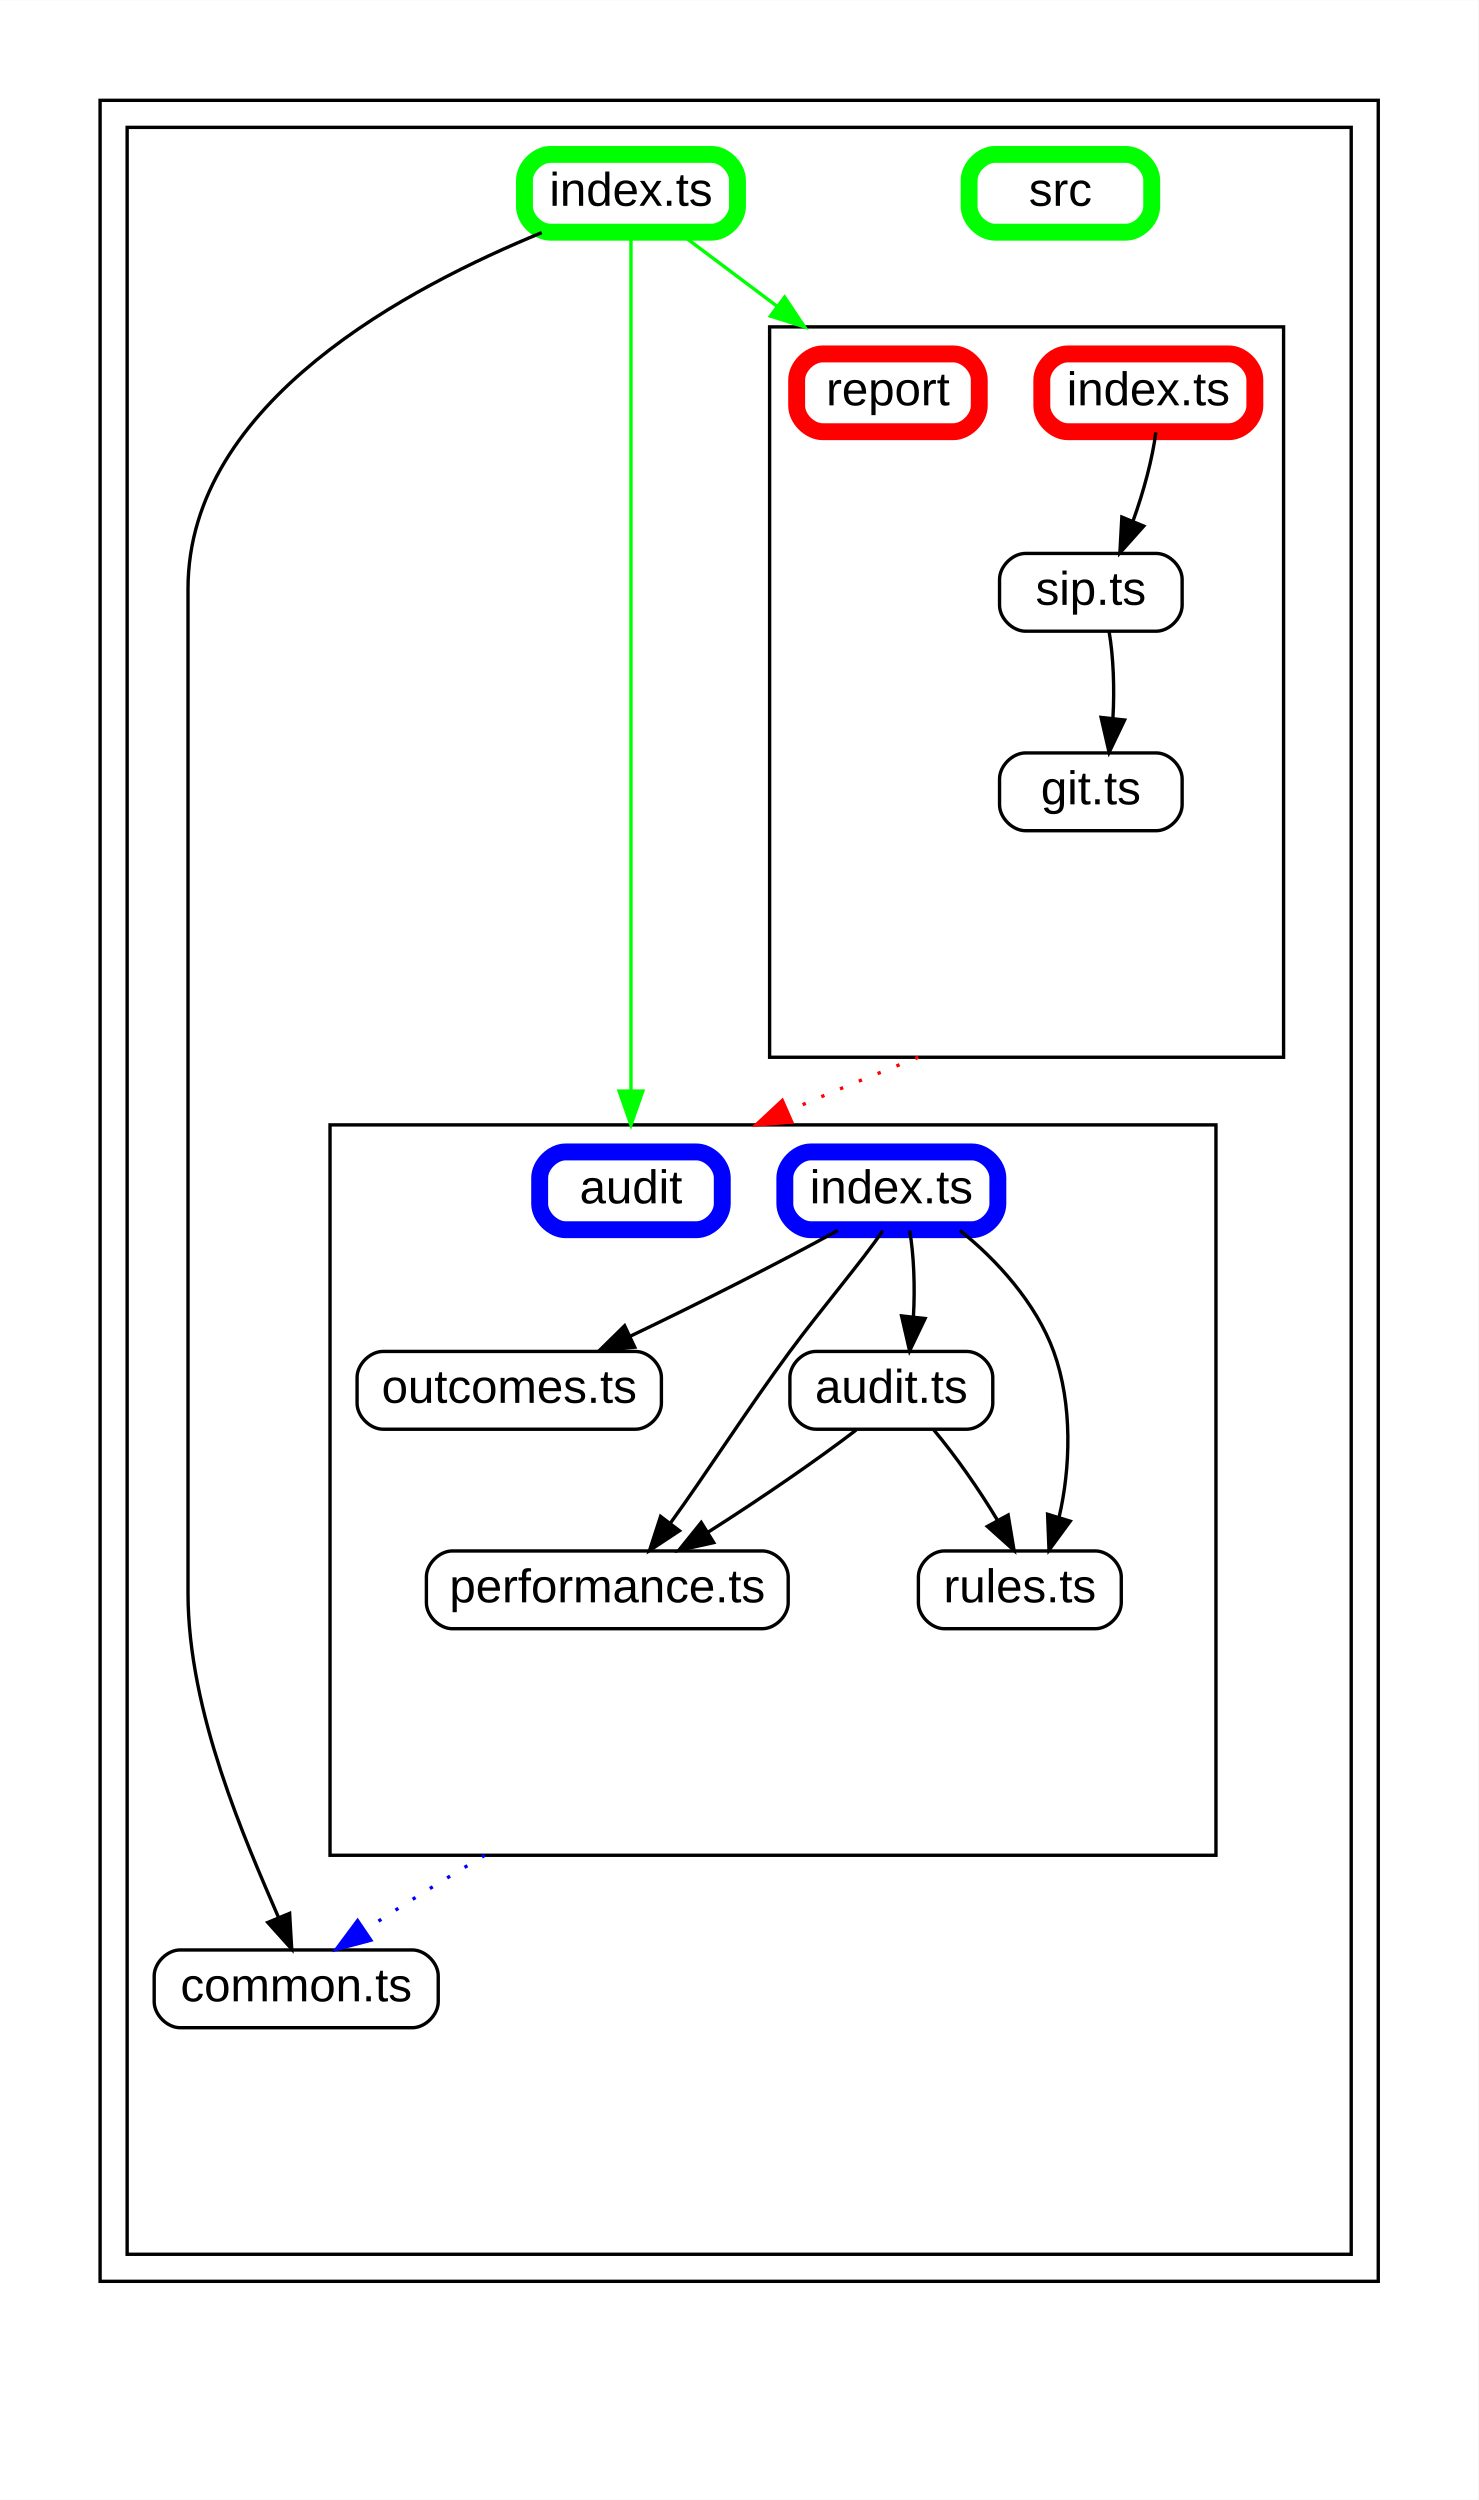
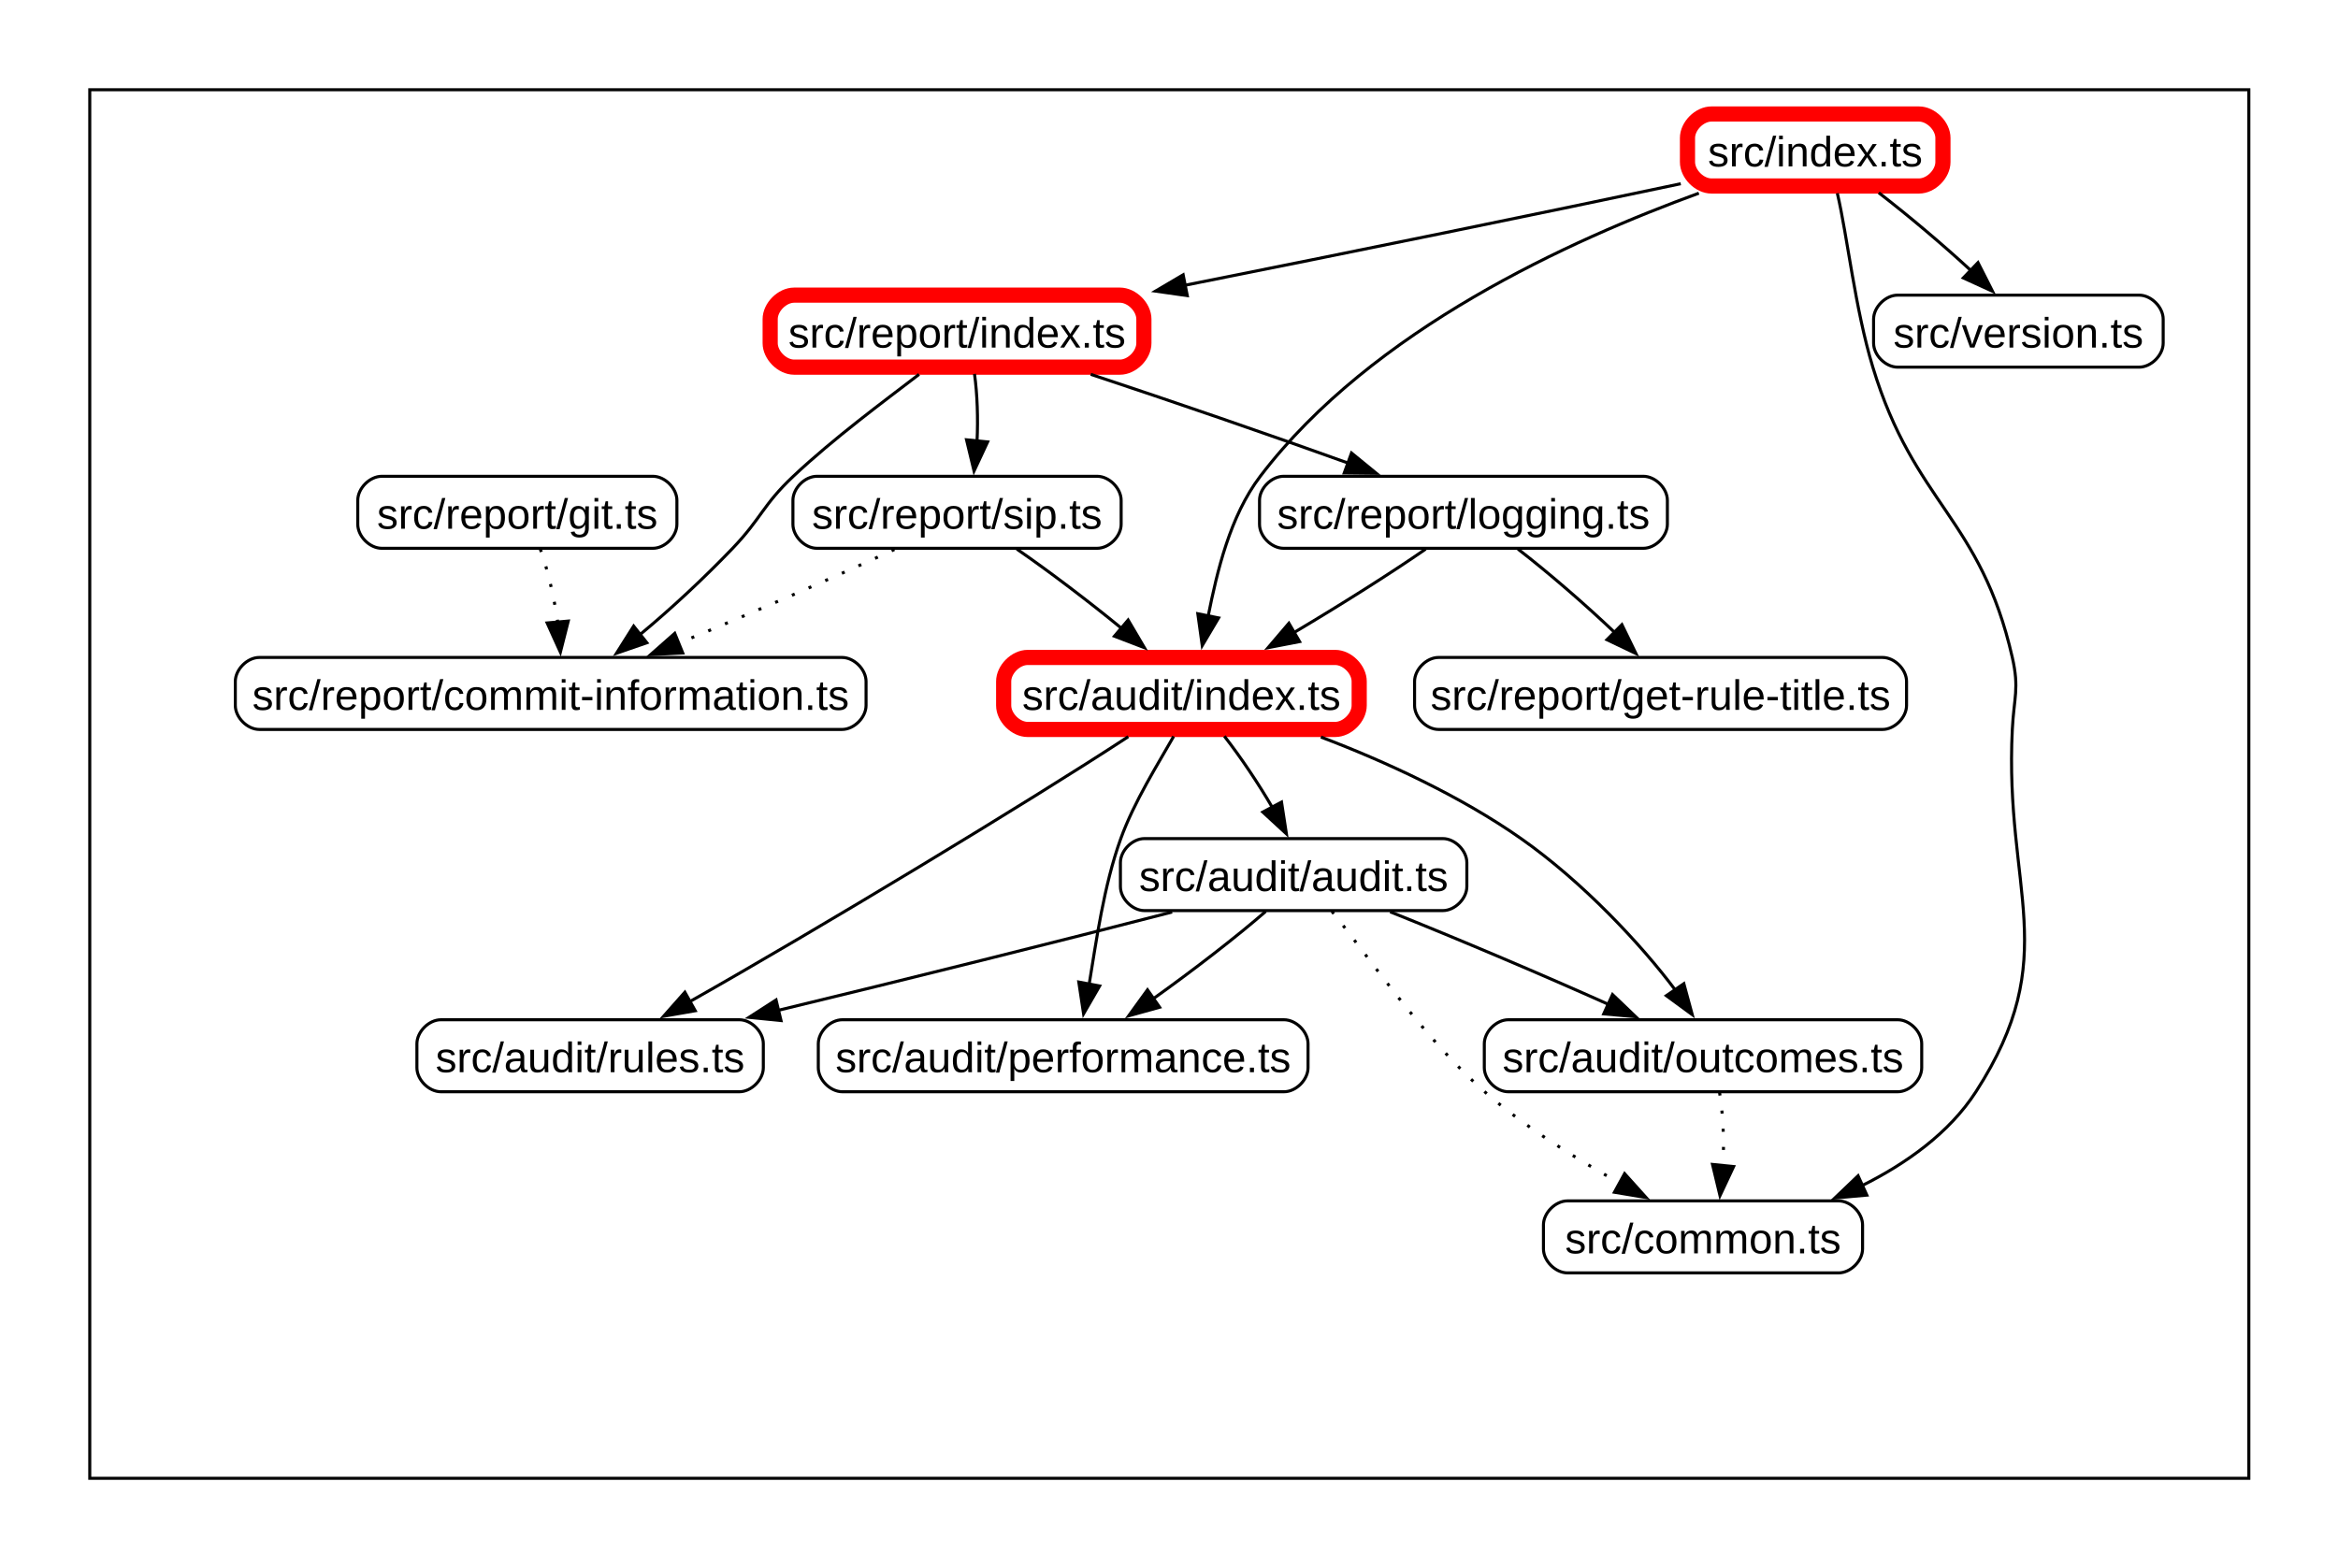
- <svg xmlns="http://www.w3.org/2000/svg" width="437pt" height="739pt" viewBox="0.00 0.00 437.20 739.20">
-   <g id="graph0" class="graph" transform="scale(1 1) rotate(0) translate(21.6 717.6)">
-     <polygon fill="#ffffff" stroke="transparent" points="-21.6,21.6 -21.6,-717.6 415.6,-717.6 415.6,21.6 -21.6,21.6" />
+ <svg xmlns="http://www.w3.org/2000/svg" width="771pt" height="517pt" viewBox="0.00 0.00 771.00 517.00">
+   <g id="graph0" class="graph" transform="scale(1 1) rotate(0) translate(21.6 495.6)">
+     <polygon fill="#ffffff" stroke="none" points="-21.6,21.6 -21.6,-495.6 749.6,-495.6 749.6,21.6 -21.6,21.6" />
    <g id="clust1" class="cluster">
-       <polygon fill="#ffffff" stroke="#000000" points="8,-43 8,-688 386,-688 386,-43 8,-43" />
+       <polygon fill="#ffffff" stroke="#000000" points="8,-8 8,-466 720,-466 720,-8 8,-8" />
    </g>
-     <g id="clust2" class="cluster">
-       <polygon fill="#ffffff" stroke="#000000" points="16,-51 16,-680 378,-680 378,-51 16,-51" />
-     </g>
-     <g id="clust3" class="cluster">
-       <polygon fill="#ffffff" stroke="#000000" points="76,-169 76,-385 338,-385 338,-169 76,-169" />
-     </g>
-     <g id="clust4" class="cluster">
-       <polygon fill="#ffffff" stroke="#000000" points="206,-405 206,-621 358,-621 358,-405 206,-405" />
+     <g id="node1" class="node">
+       <path fill="none" stroke="#000000" d="M256.08,-278.75C256.08,-278.75 63.92,-278.75 63.92,-278.75 59.96,-278.75 56,-274.79 56,-270.83 56,-270.83 56,-262.92 56,-262.92 56,-258.96 59.96,-255 63.92,-255 63.92,-255 256.08,-255 256.08,-255 260.04,-255 264,-258.96 264,-262.92 264,-262.92 264,-270.83 264,-270.83 264,-274.79 260.04,-278.75 256.08,-278.75" />
+       <text xml:space="preserve" text-anchor="middle" x="160" y="-261.45" font-family="Arial" font-size="14.00" fill="#000000">src/report/commit-information.ts</text>
    </g>
    <g id="node2" class="node">
-       <path fill="none" stroke="#000000" d="M203.83,-259C203.83,-259 112.17,-259 112.17,-259 108.33,-259 104.5,-255.17 104.5,-251.33 104.5,-251.33 104.5,-243.67 104.5,-243.67 104.5,-239.83 108.33,-236 112.17,-236 112.17,-236 203.83,-236 203.83,-236 207.67,-236 211.5,-239.83 211.5,-243.67 211.5,-243.67 211.5,-251.33 211.5,-251.33 211.5,-255.17 207.67,-259 203.83,-259" />
-       <text text-anchor="middle" x="158" y="-243.8" font-family="Arial" font-size="14.00" fill="#000000">performance.ts</text>
+       <path fill="none" stroke="#000000" d="M520.33,-338.5C520.33,-338.5 401.67,-338.5 401.67,-338.5 397.71,-338.5 393.75,-334.54 393.75,-330.58 393.75,-330.58 393.75,-322.67 393.75,-322.67 393.75,-318.71 397.71,-314.75 401.67,-314.75 401.67,-314.75 520.33,-314.75 520.33,-314.75 524.29,-314.75 528.25,-318.71 528.25,-322.67 528.25,-322.67 528.25,-330.58 528.25,-330.58 528.25,-334.54 524.29,-338.5 520.33,-338.5" />
+       <text xml:space="preserve" text-anchor="middle" x="461" y="-321.2" font-family="Arial" font-size="14.00" fill="#000000">src/report/logging.ts</text>
+     </g>
+     <g id="node4" class="node">
+       <path fill="none" stroke="#ff0000" stroke-width="5" d="M418.71,-278.75C418.71,-278.75 317.29,-278.75 317.29,-278.75 313.33,-278.75 309.38,-274.79 309.38,-270.83 309.38,-270.83 309.38,-262.92 309.38,-262.92 309.38,-258.96 313.33,-255 317.29,-255 317.29,-255 418.71,-255 418.71,-255 422.67,-255 426.62,-258.96 426.62,-262.92 426.62,-262.92 426.62,-270.83 426.62,-270.83 426.62,-274.79 422.67,-278.75 418.71,-278.75" />
+       <text xml:space="preserve" text-anchor="middle" x="368" y="-261.45" font-family="Arial" font-size="14.00" fill="#000000">src/audit/index.ts</text>
+     </g>
+     <g id="edge24" class="edge">
+       <path fill="none" stroke="black" d="M448.53,-314.49C437.29,-306.69 420.5,-296.08 405.11,-286.95" />
+       <polygon fill="black" stroke="black" points="406.97,-283.98 396.57,-281.97 403.44,-290.03 406.97,-283.98" />
+     </g>
+     <g id="node5" class="node">
+       <path fill="none" stroke="#000000" d="M599.21,-278.75C599.21,-278.75 452.79,-278.75 452.79,-278.75 448.83,-278.75 444.88,-274.79 444.88,-270.83 444.88,-270.83 444.88,-262.92 444.88,-262.92 444.88,-258.96 448.83,-255 452.79,-255 452.79,-255 599.21,-255 599.21,-255 603.17,-255 607.12,-258.96 607.12,-262.92 607.12,-262.92 607.12,-270.83 607.12,-270.83 607.12,-274.79 603.17,-278.75 599.21,-278.75" />
+       <text xml:space="preserve" text-anchor="middle" x="526" y="-261.45" font-family="Arial" font-size="14.00" fill="#000000">src/report/get-rule-title.ts</text>
+     </g>
+     <g id="edge26" class="edge">
+       <path fill="none" stroke="black" d="M478.99,-314.49C489.12,-306.66 501.44,-295.99 511.04,-286.83" />
+       <polygon fill="black" stroke="black" points="513.25,-289.57 517.88,-280.04 508.32,-284.6 513.25,-289.57" />
    </g>
    <g id="node3" class="node">
-       <path fill="none" stroke="#000000" d="M302.33,-259C302.33,-259 257.67,-259 257.67,-259 253.83,-259 250,-255.17 250,-251.33 250,-251.33 250,-243.67 250,-243.67 250,-239.83 253.83,-236 257.67,-236 257.67,-236 302.33,-236 302.33,-236 306.17,-236 310,-239.83 310,-243.67 310,-243.67 310,-251.33 310,-251.33 310,-255.17 306.17,-259 302.33,-259" />
-       <text text-anchor="middle" x="280" y="-243.8" font-family="Arial" font-size="14.00" fill="#000000">rules.ts</text>
+       <path fill="none" stroke="#000000" d="M340.21,-338.5C340.21,-338.5 247.79,-338.5 247.79,-338.5 243.83,-338.5 239.88,-334.54 239.88,-330.58 239.88,-330.58 239.88,-322.67 239.88,-322.67 239.88,-318.71 243.83,-314.75 247.79,-314.75 247.79,-314.75 340.21,-314.75 340.21,-314.75 344.17,-314.75 348.12,-318.71 348.12,-322.67 348.12,-322.67 348.12,-330.58 348.12,-330.58 348.12,-334.54 344.17,-338.5 340.21,-338.5" />
+       <text xml:space="preserve" text-anchor="middle" x="294" y="-321.2" font-family="Arial" font-size="14.00" fill="#000000">src/report/sip.ts</text>
    </g>
-     <g id="node4" class="node">
-       <path fill="none" stroke="#000000" d="M100.33,-141C100.33,-141 31.67,-141 31.67,-141 27.83,-141 24,-137.17 24,-133.33 24,-133.33 24,-125.67 24,-125.67 24,-121.83 27.83,-118 31.67,-118 31.67,-118 100.33,-118 100.33,-118 104.17,-118 108,-121.83 108,-125.67 108,-125.67 108,-133.33 108,-133.33 108,-137.17 104.17,-141 100.33,-141" />
-       <text text-anchor="middle" x="66" y="-125.8" font-family="Arial" font-size="14.00" fill="#000000">common.ts</text>
+     <g id="edge30" class="edge">
+       <path fill="none" stroke="black" stroke-dasharray="1,5" d="M273.33,-314.35C254.32,-305.53 225.81,-293.16 202.08,-283.4" />
+       <polygon fill="black" stroke="black" points="203.55,-280.22 192.97,-279.69 200.91,-286.7 203.55,-280.22" />
    </g>
-     <g id="edge35" class="edge">
-       <path fill="none" stroke="#0000ff" stroke-dasharray="1,5" d="M121.78,-169C109.67,-161.85 96.64,-153.74 86.17,-146.82" />
-       <polygon fill="#0000ff" stroke="#0000ff" points="88.07,-143.88 77.82,-141.17 84.15,-149.68 88.07,-143.88" />
+     <g id="edge28" class="edge">
+       <path fill="none" stroke="black" d="M313.73,-314.49C324.46,-307.09 337.54,-297.15 348.26,-288.35" />
+       <polygon fill="black" stroke="black" points="350.42,-291.1 355.79,-281.97 345.9,-285.76 350.42,-291.1" />
+     </g>
+     <g id="node7" class="node">
+       <path fill="none" stroke="#000000" d="M454.21,-219C454.21,-219 355.79,-219 355.79,-219 351.83,-219 347.88,-215.04 347.88,-211.08 347.88,-211.08 347.88,-203.17 347.88,-203.17 347.88,-199.21 351.83,-195.25 355.79,-195.25 355.79,-195.25 454.21,-195.25 454.21,-195.25 458.17,-195.25 462.12,-199.21 462.12,-203.17 462.12,-203.17 462.12,-211.08 462.12,-211.08 462.12,-215.04 458.17,-219 454.21,-219" />
+       <text xml:space="preserve" text-anchor="middle" x="405" y="-201.7" font-family="Arial" font-size="14.00" fill="#000000">src/audit/audit.ts</text>
+     </g>
+     <g id="edge34" class="edge">
+       <path fill="none" stroke="black" d="M382.16,-252.77C387.59,-245.82 393.43,-237.1 398.01,-229.22" />
+       <polygon fill="black" stroke="black" points="401.01,-231.04 402.62,-220.57 394.83,-227.75 401.01,-231.04" />
+     </g>
+     <g id="node8" class="node">
+       <path fill="none" stroke="#000000" d="M604.21,-159.25C604.21,-159.25 475.79,-159.25 475.79,-159.25 471.83,-159.25 467.88,-155.29 467.88,-151.33 467.88,-151.33 467.88,-143.42 467.88,-143.42 467.88,-139.46 471.83,-135.5 475.79,-135.5 475.79,-135.5 604.21,-135.5 604.21,-135.5 608.17,-135.5 612.12,-139.46 612.12,-143.42 612.12,-143.42 612.12,-151.33 612.12,-151.33 612.12,-155.29 608.17,-159.25 604.21,-159.25" />
+       <text xml:space="preserve" text-anchor="middle" x="540" y="-141.95" font-family="Arial" font-size="14.00" fill="#000000">src/audit/outcomes.ts</text>
+     </g>
+     <g id="edge36" class="edge">
+       <path fill="none" stroke="black" d="M413.99,-252.5C435.27,-244.43 460.06,-233 480,-219 500.26,-204.78 519.61,-184.14 531.02,-168.84" />
+       <polygon fill="black" stroke="black" points="533.68,-171.15 536.45,-160.93 527.91,-167.19 533.68,-171.15" />
+     </g>
+     <g id="node9" class="node">
+       <path fill="none" stroke="#000000" d="M401.83,-159.25C401.83,-159.25 256.17,-159.25 256.17,-159.25 252.21,-159.25 248.25,-155.29 248.25,-151.33 248.25,-151.33 248.25,-143.42 248.25,-143.42 248.25,-139.46 252.21,-135.5 256.17,-135.5 256.17,-135.5 401.83,-135.5 401.83,-135.5 405.79,-135.5 409.75,-139.46 409.75,-143.42 409.75,-143.42 409.75,-151.33 409.75,-151.33 409.75,-155.29 405.79,-159.25 401.83,-159.25" />
+       <text xml:space="preserve" text-anchor="middle" x="329" y="-141.95" font-family="Arial" font-size="14.00" fill="#000000">src/audit/performance.ts</text>
+     </g>
+     <g id="edge38" class="edge">
+       <path fill="none" stroke="black" d="M365.43,-252.7C360.34,-243.7 352.43,-231.24 348,-219 342.39,-203.51 339.91,-185.05 337.56,-170.88" />
+       <polygon fill="black" stroke="black" points="341.03,-170.39 335.73,-161.21 334.15,-171.69 341.03,-170.39" />
+     </g>
+     <g id="node10" class="node">
+       <path fill="none" stroke="#000000" d="M222.21,-159.25C222.21,-159.25 123.79,-159.25 123.79,-159.25 119.83,-159.25 115.88,-155.29 115.88,-151.33 115.88,-151.33 115.88,-143.42 115.88,-143.42 115.88,-139.46 119.83,-135.5 123.79,-135.5 123.79,-135.5 222.21,-135.5 222.21,-135.5 226.17,-135.5 230.12,-139.46 230.12,-143.42 230.12,-143.42 230.12,-151.33 230.12,-151.33 230.12,-155.29 226.17,-159.25 222.21,-159.25" />
+       <text xml:space="preserve" text-anchor="middle" x="173" y="-141.95" font-family="Arial" font-size="14.00" fill="#000000">src/audit/rules.ts</text>
+     </g>
+     <g id="edge40" class="edge">
+       <path fill="none" stroke="black" d="M350.47,-252.62C317.74,-231.16 247.6,-188.8 205.87,-165.23" />
+       <polygon fill="black" stroke="black" points="207.67,-162.22 197.23,-160.4 204.25,-168.33 207.67,-162.22" />
    </g>
    <g id="node6" class="node">
-       <path fill="none" stroke="#000000" d="M264.33,-318C264.33,-318 219.67,-318 219.67,-318 215.83,-318 212,-314.17 212,-310.33 212,-310.33 212,-302.67 212,-302.67 212,-298.83 215.83,-295 219.67,-295 219.67,-295 264.33,-295 264.33,-295 268.17,-295 272,-298.83 272,-302.67 272,-302.67 272,-310.33 272,-310.33 272,-314.17 268.17,-318 264.33,-318" />
-       <text text-anchor="middle" x="242" y="-302.8" font-family="Arial" font-size="14.00" fill="#000000">audit.ts</text>
+       <path fill="none" stroke="#000000" d="M584.71,-99.5C584.71,-99.5 495.29,-99.5 495.29,-99.5 491.33,-99.5 487.38,-95.54 487.38,-91.58 487.38,-91.58 487.38,-83.67 487.38,-83.67 487.38,-79.71 491.33,-75.75 495.29,-75.75 495.29,-75.75 584.71,-75.75 584.71,-75.75 588.67,-75.75 592.62,-79.71 592.62,-83.67 592.62,-83.67 592.62,-91.58 592.62,-91.58 592.62,-95.54 588.67,-99.5 584.71,-99.5" />
+       <text xml:space="preserve" text-anchor="middle" x="540" y="-82.2" font-family="Arial" font-size="14.00" fill="#000000">src/common.ts</text>
    </g>
-     <g id="edge31" class="edge">
-       <path fill="none" stroke="black" d="M231.61,-294.78C220.55,-286.26 203.04,-274.21 187.79,-264.55" />
-       <polygon fill="black" stroke="black" points="189.47,-261.47 179.13,-259.17 185.78,-267.42 189.47,-261.47" />
+     <g id="edge56" class="edge">
+       <path fill="none" stroke="black" stroke-dasharray="1,5" d="M417.62,-195C429.73,-180.09 447.6,-153.44 468,-135.5 481.55,-123.59 498.58,-113.19 512.8,-105.23" />
+       <polygon fill="black" stroke="black" points="514.14,-108.49 521.23,-100.61 510.78,-102.35 514.14,-108.49" />
    </g>
-     <g id="edge33" class="edge">
-       <path fill="none" stroke="black" d="M254.56,-294.78C260.86,-287.29 268.01,-277.09 273.34,-268.16" />
-       <polygon fill="black" stroke="black" points="276.54,-269.62 278.29,-259.17 270.4,-266.25 276.54,-269.62" />
+     <g id="edge50" class="edge">
+       <path fill="none" stroke="black" d="M436.83,-194.85C458.63,-186.15 487.26,-173.99 508.89,-164.29" />
+       <polygon fill="black" stroke="black" points="510.16,-167.56 517.81,-160.24 507.26,-161.19 510.16,-167.56" />
    </g>
-     <g id="node7" class="node">
-       <path fill="none" stroke="#000000" d="M166.33,-318C166.33,-318 91.67,-318 91.67,-318 87.83,-318 84,-314.17 84,-310.33 84,-310.33 84,-302.67 84,-302.67 84,-298.83 87.83,-295 91.67,-295 91.67,-295 166.33,-295 166.33,-295 170.17,-295 174,-298.83 174,-302.67 174,-302.67 174,-310.33 174,-310.33 174,-314.17 170.17,-318 166.33,-318" />
-       <text text-anchor="middle" x="129" y="-302.8" font-family="Arial" font-size="14.00" fill="#000000">outcomes.ts</text>
+     <g id="edge52" class="edge">
+       <path fill="none" stroke="black" d="M395.8,-194.99C386.42,-186.81 371.86,-175.54 358.65,-166.13" />
+       <polygon fill="black" stroke="black" points="360.81,-163.37 350.6,-160.54 356.81,-169.12 360.81,-163.37" />
    </g>
-     <g id="node8" class="node">
-       <path fill="none" stroke="#0000ff" stroke-width="5" d="M265.83,-377C265.83,-377 218.17,-377 218.17,-377 214.33,-377 210.5,-373.17 210.5,-369.33 210.5,-369.33 210.5,-361.67 210.5,-361.67 210.5,-357.83 214.33,-354 218.17,-354 218.17,-354 265.83,-354 265.83,-354 269.67,-354 273.5,-357.83 273.5,-361.67 273.5,-361.67 273.5,-369.33 273.5,-369.33 273.5,-373.17 269.67,-377 265.83,-377" />
-       <text text-anchor="middle" x="242" y="-361.8" font-family="Arial" font-size="14.00" fill="#000000">index.ts</text>
+     <g id="edge54" class="edge">
+       <path fill="none" stroke="black" d="M364.93,-194.78C329.12,-185.49 276.21,-172.29 234.97,-162.34" />
+       <polygon fill="black" stroke="black" points="235.96,-158.98 225.41,-160.04 234.32,-165.78 235.96,-158.98" />
    </g>
-     <g id="edge41" class="edge">
-       <path fill="none" stroke="black" d="M239.5,-353.72C233.17,-344.49 221.39,-330.71 212,-318 199.69,-301.34 186.98,-281.42 176.62,-267.18" />
-       <polygon fill="black" stroke="black" points="179.33,-264.97 170.49,-259.13 173.76,-269.21 179.33,-264.97" />
+     <g id="edge32" class="edge">
+       <path fill="none" stroke="black" stroke-dasharray="1,5" d="M545.46,-135.24C546.62,-128.37 547,-119.31 546.6,-111.01" />
+       <polygon fill="black" stroke="black" points="550.1,-110.83 545.6,-101.23 543.13,-111.53 550.1,-110.83" />
    </g>
-     <g id="edge43" class="edge">
-       <path fill="none" stroke="black" d="M262.28,-353.77C273.12,-345.19 284.81,-332.26 290,-318 295.72,-302.28 294.95,-283.2 291.61,-269.01" />
-       <polygon fill="black" stroke="black" points="294.9,-267.79 288.63,-259.25 288.21,-269.84 294.9,-267.79" />
+     <g id="node11" class="node">
+       <path fill="none" stroke="#ff0000" stroke-width="5" d="M347.71,-398.25C347.71,-398.25 240.29,-398.25 240.29,-398.25 236.33,-398.25 232.38,-394.29 232.38,-390.33 232.38,-390.33 232.38,-382.42 232.38,-382.42 232.38,-378.46 236.33,-374.5 240.29,-374.5 240.29,-374.5 347.71,-374.5 347.71,-374.5 351.67,-374.5 355.62,-378.46 355.62,-382.42 355.62,-382.42 355.62,-390.33 355.62,-390.33 355.62,-394.29 351.67,-398.25 347.71,-398.25" />
+       <text xml:space="preserve" text-anchor="middle" x="294" y="-380.95" font-family="Arial" font-size="14.00" fill="#000000">src/report/index.ts</text>
    </g>
-     <g id="edge37" class="edge">
-       <path fill="none" stroke="black" d="M247.41,-353.78C248.67,-346.61 249.04,-336.95 248.53,-328.31" />
-       <polygon fill="black" stroke="black" points="251.98,-327.73 247.4,-318.17 245.03,-328.5 251.98,-327.73" />
+     <g id="edge18" class="edge">
+       <path fill="none" stroke="black" d="M281.48,-372.12C269.94,-363.28 253.3,-351.02 240,-338.5 229.95,-329.04 229.54,-324.72 220,-314.75 210.64,-304.97 199.65,-294.73 189.51,-286.33" />
+       <polygon fill="black" stroke="black" points="191.71,-283.6 181.7,-280.13 187.36,-289.08 191.71,-283.6" />
    </g>
-     <g id="edge39" class="edge">
-       <path fill="none" stroke="black" d="M226.16,-353.78C210.19,-344.94 185.34,-332.31 164.7,-322.47" />
-       <polygon fill="black" stroke="black" points="166.1,-319.26 155.56,-318.17 163.12,-325.6 166.1,-319.26" />
+     <g id="edge20" class="edge">
+       <path fill="none" stroke="black" d="M338.09,-372.13C364.55,-363.39 397.77,-351.94 423.05,-342.83" />
+       <polygon fill="black" stroke="black" points="424.08,-346.18 432.28,-339.48 421.69,-339.6 424.08,-346.18" />
    </g>
-     <g id="node9" class="node">
-       <path fill="none" stroke="#0000ff" stroke-width="5" d="M184.33,-377C184.33,-377 145.67,-377 145.67,-377 141.83,-377 138,-373.17 138,-369.33 138,-369.33 138,-361.67 138,-361.67 138,-357.83 141.83,-354 145.67,-354 145.67,-354 184.33,-354 184.33,-354 188.17,-354 192,-357.83 192,-361.67 192,-361.67 192,-369.33 192,-369.33 192,-373.17 188.17,-377 184.33,-377" />
-       <text text-anchor="middle" x="165" y="-361.8" font-family="Arial" font-size="14.00" fill="#000000">audit</text>
-     </g>
-     <g id="node10" class="node">
-       <path fill="none" stroke="#ff0000" stroke-width="5" d="M341.83,-613C341.83,-613 294.17,-613 294.17,-613 290.33,-613 286.5,-609.17 286.5,-605.33 286.5,-605.33 286.5,-597.67 286.5,-597.67 286.5,-593.83 290.33,-590 294.17,-590 294.17,-590 341.83,-590 341.83,-590 345.67,-590 349.5,-593.83 349.5,-597.67 349.5,-597.67 349.5,-605.33 349.5,-605.33 349.5,-609.17 345.67,-613 341.83,-613" />
-       <text text-anchor="middle" x="318" y="-597.8" font-family="Arial" font-size="14.00" fill="#000000">index.ts</text>
+     <g id="edge22" class="edge">
+       <path fill="none" stroke="black" d="M299.76,-372.27C300.68,-365.71 300.96,-357.58 300.6,-350.07" />
+       <polygon fill="black" stroke="black" points="304.09,-349.84 299.61,-340.24 297.13,-350.54 304.09,-349.84" />
    </g>
    <g id="node12" class="node">
-       <path fill="none" stroke="#000000" d="M320.33,-554C320.33,-554 281.67,-554 281.67,-554 277.83,-554 274,-550.17 274,-546.33 274,-546.33 274,-538.67 274,-538.67 274,-534.83 277.83,-531 281.67,-531 281.67,-531 320.33,-531 320.33,-531 324.17,-531 328,-534.83 328,-538.67 328,-538.67 328,-546.33 328,-546.33 328,-550.17 324.17,-554 320.33,-554" />
-       <text text-anchor="middle" x="301" y="-538.8" font-family="Arial" font-size="14.00" fill="#000000">sip.ts</text>
-     </g>
-     <g id="edge51" class="edge">
-       <path fill="none" stroke="black" d="M320.21,-589.78C319.3,-582.37 316.65,-572.3 313.42,-563.45" />
-       <polygon fill="black" stroke="black" points="316.64,-562.08 309.59,-554.17 310.17,-564.75 316.64,-562.08" />
-     </g>
-     <g id="node11" class="node">
-       <path fill="none" stroke="#ff0000" stroke-width="5" d="M260.33,-613C260.33,-613 221.67,-613 221.67,-613 217.83,-613 214,-609.17 214,-605.33 214,-605.33 214,-597.67 214,-597.67 214,-593.83 217.83,-590 221.67,-590 221.67,-590 260.33,-590 260.33,-590 264.17,-590 268,-593.83 268,-597.67 268,-597.67 268,-605.33 268,-605.33 268,-609.17 264.17,-613 260.33,-613" />
-       <text text-anchor="middle" x="241" y="-597.8" font-family="Arial" font-size="14.00" fill="#000000">report</text>
+       <path fill="none" stroke="#000000" d="M683.83,-398.25C683.83,-398.25 604.17,-398.25 604.17,-398.25 600.21,-398.25 596.25,-394.29 596.25,-390.33 596.25,-390.33 596.25,-382.42 596.25,-382.42 596.25,-378.46 600.21,-374.5 604.17,-374.5 604.17,-374.5 683.83,-374.5 683.83,-374.5 687.79,-374.5 691.75,-378.46 691.75,-382.42 691.75,-382.42 691.75,-390.33 691.75,-390.33 691.75,-394.29 687.79,-398.25 683.83,-398.25" />
+       <text xml:space="preserve" text-anchor="middle" x="644" y="-380.95" font-family="Arial" font-size="14.00" fill="#000000">src/version.ts</text>
    </g>
    <g id="node14" class="node">
-       <path fill="none" stroke="#000000" d="M320.33,-495C320.33,-495 281.67,-495 281.67,-495 277.83,-495 274,-491.17 274,-487.33 274,-487.33 274,-479.67 274,-479.67 274,-475.83 277.83,-472 281.67,-472 281.67,-472 320.33,-472 320.33,-472 324.17,-472 328,-475.83 328,-479.67 328,-479.67 328,-487.33 328,-487.33 328,-491.17 324.17,-495 320.33,-495" />
-       <text text-anchor="middle" x="301" y="-479.8" font-family="Arial" font-size="14.00" fill="#000000">git.ts</text>
+       <path fill="none" stroke="#000000" d="M193.71,-338.5C193.71,-338.5 104.29,-338.5 104.29,-338.5 100.33,-338.5 96.38,-334.54 96.38,-330.58 96.38,-330.58 96.38,-322.67 96.38,-322.67 96.38,-318.71 100.33,-314.75 104.29,-314.75 104.29,-314.75 193.71,-314.75 193.71,-314.75 197.67,-314.75 201.62,-318.71 201.62,-322.67 201.62,-322.67 201.62,-330.58 201.62,-330.58 201.62,-334.54 197.67,-338.5 193.71,-338.5" />
+       <text xml:space="preserve" text-anchor="middle" x="149" y="-321.2" font-family="Arial" font-size="14.00" fill="#000000">src/report/git.ts</text>
    </g>
-     <g id="edge54" class="edge">
-       <path fill="none" stroke="black" d="M306.41,-530.78C307.67,-523.61 308.04,-513.95 307.53,-505.31" />
-       <polygon fill="black" stroke="black" points="310.98,-504.73 306.4,-495.17 304.03,-505.5 310.98,-504.73" />
-     </g>
-     <g id="edge52" class="edge">
-       <path fill="none" stroke="#ff0000" stroke-dasharray="1,5" d="M250.01,-405C237.55,-400.09 224.04,-394.6 211.19,-389.04" />
-       <polygon fill="#ff0000" stroke="#ff0000" points="212.56,-385.82 202,-385 209.75,-392.23 212.56,-385.82" />
+     <g id="edge16" class="edge">
+       <path fill="none" stroke="black" stroke-dasharray="1,5" d="M156.58,-314.49C159.05,-307.62 161.15,-298.56 162.33,-290.26" />
+       <polygon fill="black" stroke="black" points="165.8,-290.75 163.2,-280.48 158.83,-290.13 165.8,-290.75" />
    </g>
    <g id="node15" class="node">
-       <path fill="none" stroke="#00ff00" stroke-width="5" d="M311.33,-672C311.33,-672 272.67,-672 272.67,-672 268.83,-672 265,-668.17 265,-664.33 265,-664.33 265,-656.67 265,-656.67 265,-652.83 268.83,-649 272.67,-649 272.67,-649 311.33,-649 311.33,-649 315.17,-649 319,-652.83 319,-656.67 319,-656.67 319,-664.33 319,-664.33 319,-668.17 315.17,-672 311.33,-672" />
-       <text text-anchor="middle" x="292" y="-656.8" font-family="Arial" font-size="14.00" fill="#000000">src</text>
+       <path fill="none" stroke="#ff0000" stroke-width="5" d="M611.21,-458C611.21,-458 542.79,-458 542.79,-458 538.83,-458 534.88,-454.04 534.88,-450.08 534.88,-450.08 534.88,-442.17 534.88,-442.17 534.88,-438.21 538.83,-434.25 542.79,-434.25 542.79,-434.25 611.21,-434.25 611.21,-434.25 615.17,-434.25 619.12,-438.21 619.12,-442.17 619.12,-442.17 619.12,-450.08 619.12,-450.08 619.12,-454.04 615.17,-458 611.21,-458" />
+       <text xml:space="preserve" text-anchor="middle" x="577" y="-440.7" font-family="Arial" font-size="14.00" fill="#000000">src/index.ts</text>
    </g>
-     <g id="node17" class="node">
-       <path fill="none" stroke="#00ff00" stroke-width="5" d="M188.83,-672C188.83,-672 141.17,-672 141.17,-672 137.33,-672 133.5,-668.17 133.5,-664.33 133.5,-664.33 133.5,-656.67 133.5,-656.67 133.5,-652.83 137.33,-649 141.17,-649 141.17,-649 188.83,-649 188.83,-649 192.67,-649 196.5,-652.83 196.5,-656.67 196.5,-656.67 196.5,-664.33 196.5,-664.33 196.5,-668.17 192.67,-672 188.83,-672" />
-       <text text-anchor="middle" x="165" y="-656.8" font-family="Arial" font-size="14.00" fill="#000000">index.ts</text>
+     <g id="edge42" class="edge">
+       <path fill="none" stroke="black" d="M538.63,-431.88C496.69,-416.57 430.92,-387.06 394,-338.5 383.98,-325.32 379.77,-307.09 376.83,-292.46" />
+       <polygon fill="black" stroke="black" points="380.26,-291.79 374.86,-282.68 373.4,-293.17 380.26,-291.79" />
+     </g>
+     <g id="edge44" class="edge">
+       <path fill="none" stroke="black" d="M584.3,-431.85C587.66,-417.45 590.11,-393.94 596,-374.5 609.69,-329.32 631.52,-324.78 642,-278.75 644.34,-268.46 642.53,-265.54 642,-255 639.33,-201.69 658.95,-180.35 630,-135.5 621.2,-121.86 606.92,-111.72 592.25,-104.44" />
+       <polygon fill="black" stroke="black" points="594.03,-101.4 583.48,-100.46 591.14,-107.78 594.03,-101.4" />
+     </g>
+     <g id="edge46" class="edge">
+       <path fill="none" stroke="black" d="M532.66,-435C488.9,-425.72 421.3,-411.88 369.17,-401.51" />
+       <polygon fill="black" stroke="black" points="369.93,-398.09 359.44,-399.58 368.57,-404.96 369.93,-398.09" />
    </g>
    <g id="edge48" class="edge">
-       <path fill="none" stroke="black" d="M138.6,-648.87C100.17,-633.05 34,-599.05 34,-543.5 34,-543.5 34,-543.5 34,-246.5 34,-211.28 51.01,-173.31 60.71,-150.74" />
-       <polygon fill="black" stroke="black" points="64.05,-151.82 64.67,-141.25 57.59,-149.13 64.05,-151.82" />
-     </g>
-     <g id="edge46" class="edge">
-       <path fill="none" stroke="#00ff00" d="M165,-648.94C165,-628.56 165,-582.37 165,-543.5 165,-543.5 165,-543.5 165,-482.5 165,-449.1 165,-410.29 165,-387.09" />
-       <polygon fill="#00ff00" stroke="#00ff00" points="168.5,-395 165,-385 161.5,-395 168.5,-395" />
-     </g>
-     <g id="edge49" class="edge">
-       <path fill="none" stroke="#00ff00" d="M179.3,-648.78C187.43,-642.68 197.98,-634.76 208.05,-627.21" />
-       <polygon fill="#00ff00" stroke="#00ff00" points="210.44,-629.8 216.34,-621 206.24,-624.2 210.44,-629.8" />
+       <path fill="none" stroke="black" d="M597.96,-432.02C607.83,-424.43 619.27,-414.75 628.38,-406.34" />
+       <polygon fill="black" stroke="black" points="630.68,-408.98 635.47,-399.53 625.84,-403.93 630.68,-408.98" />
    </g>
  </g>
</svg>
